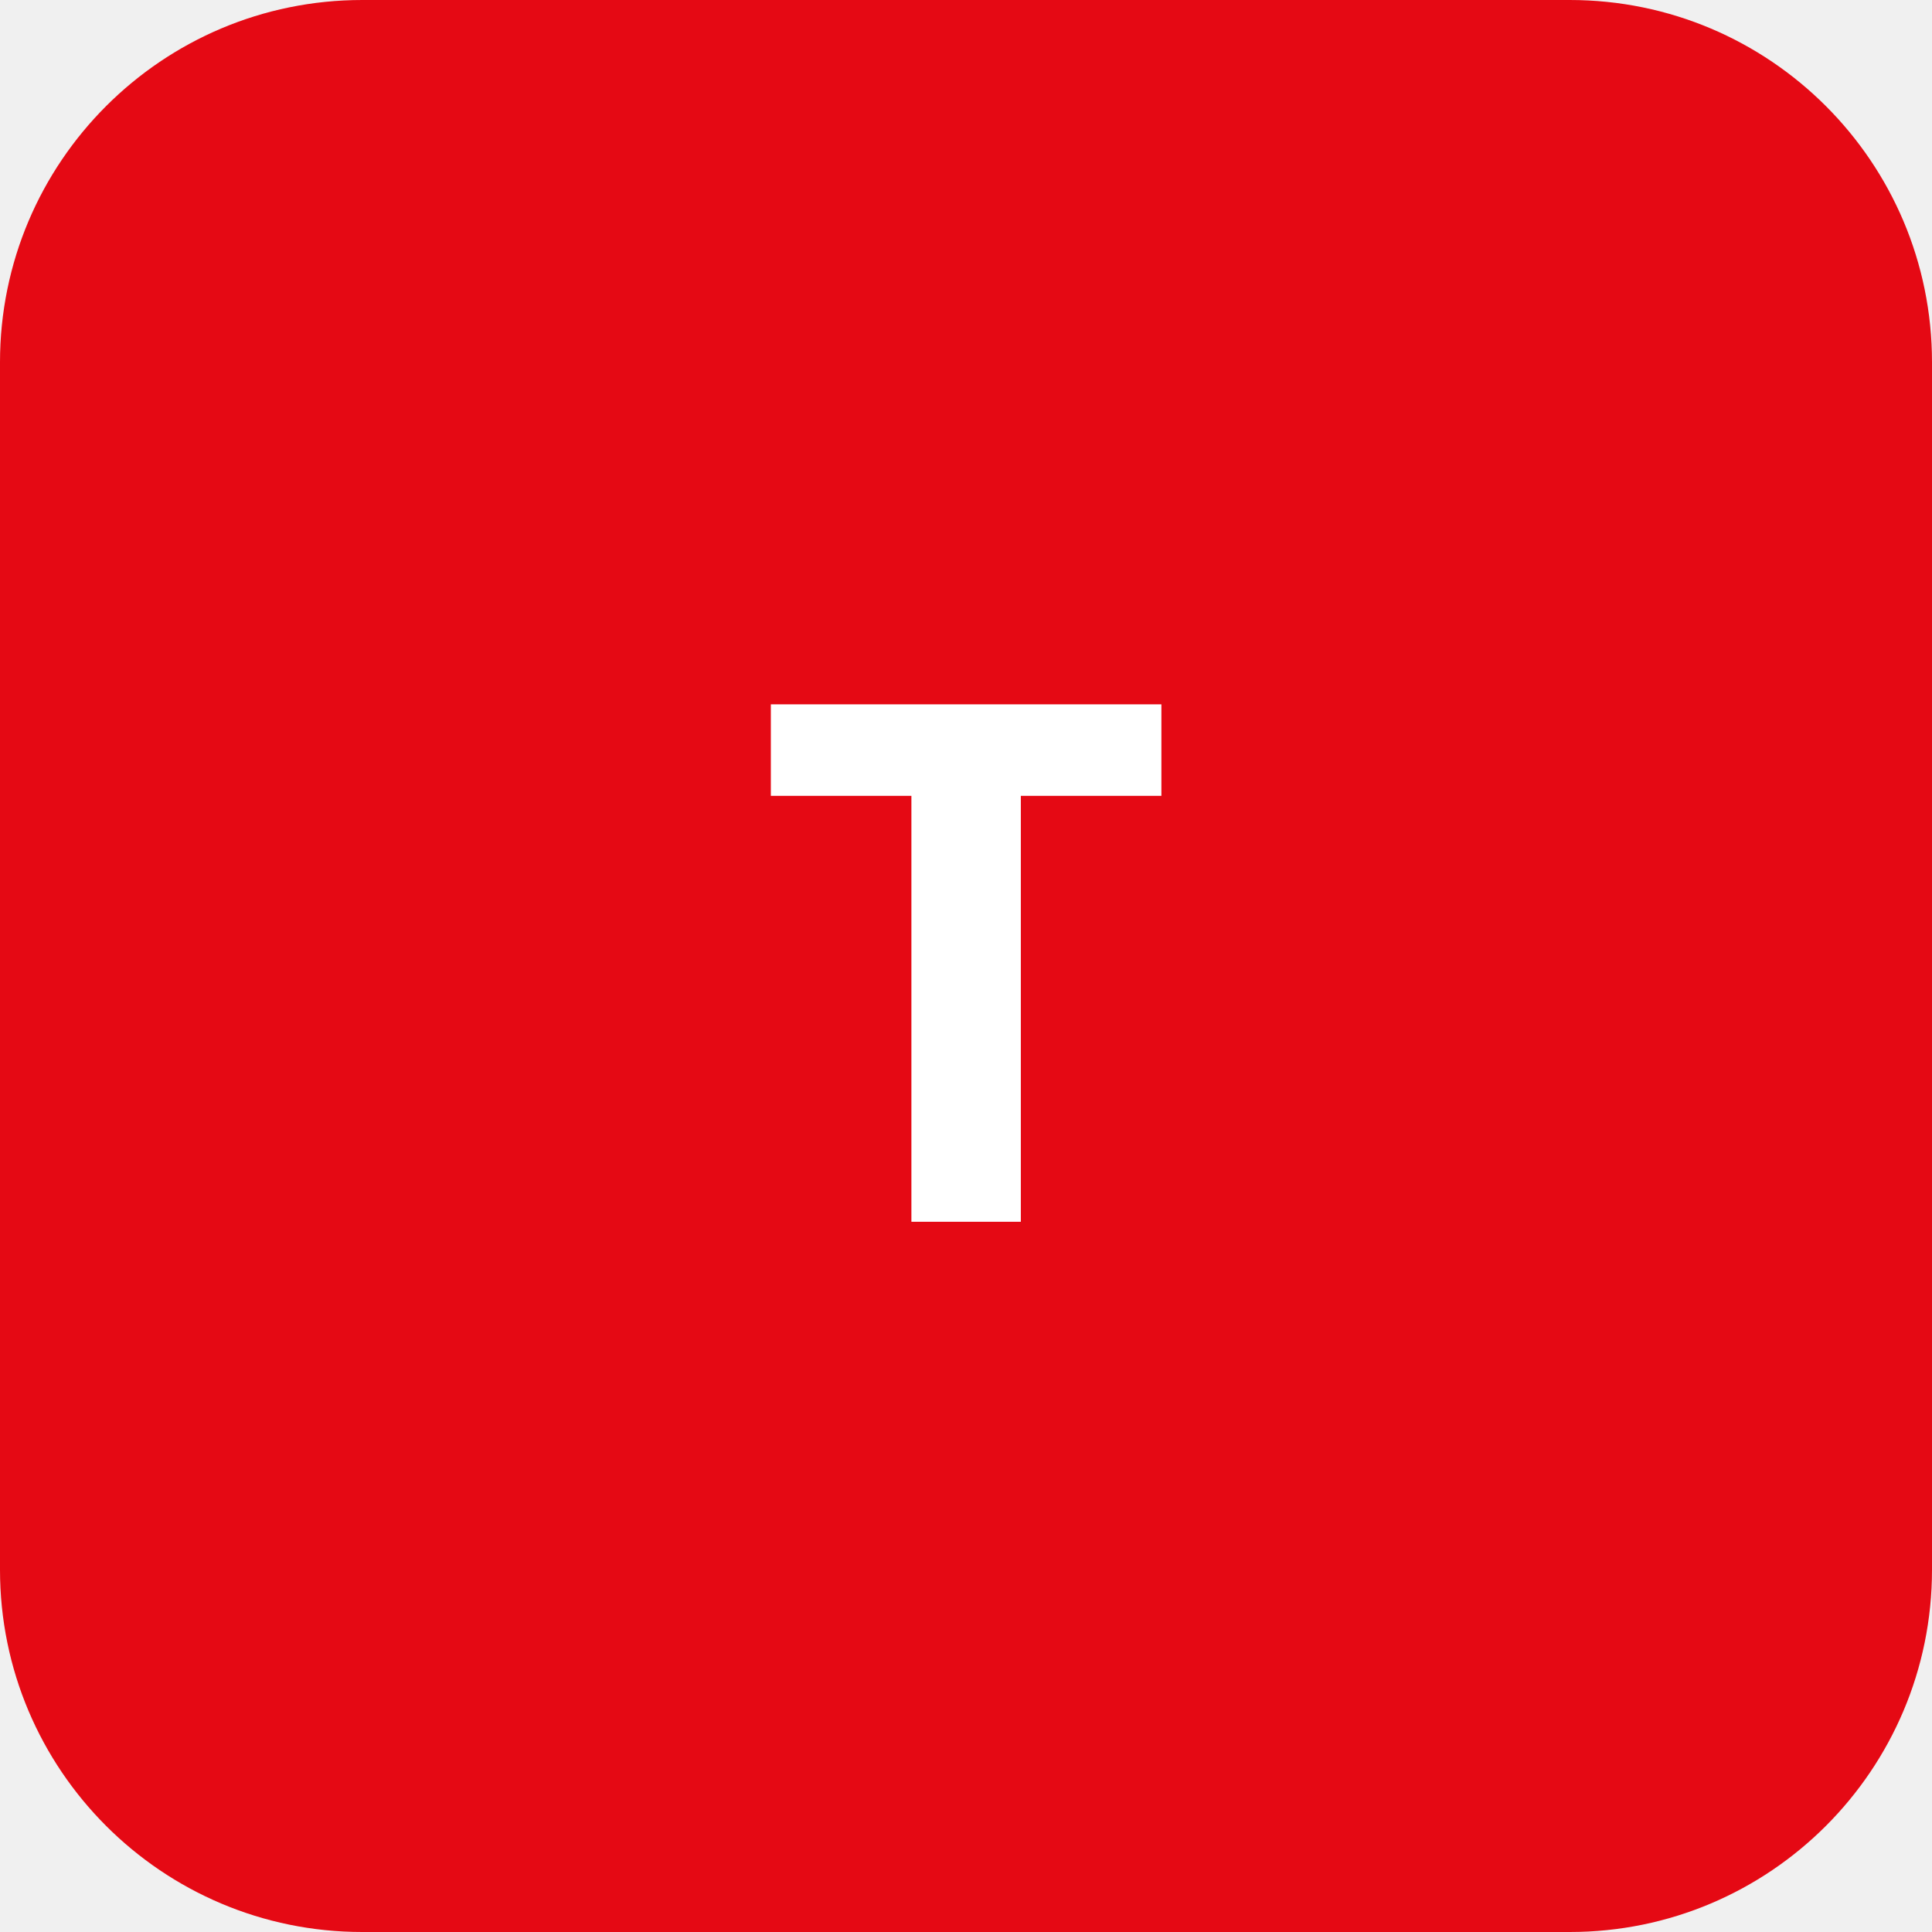
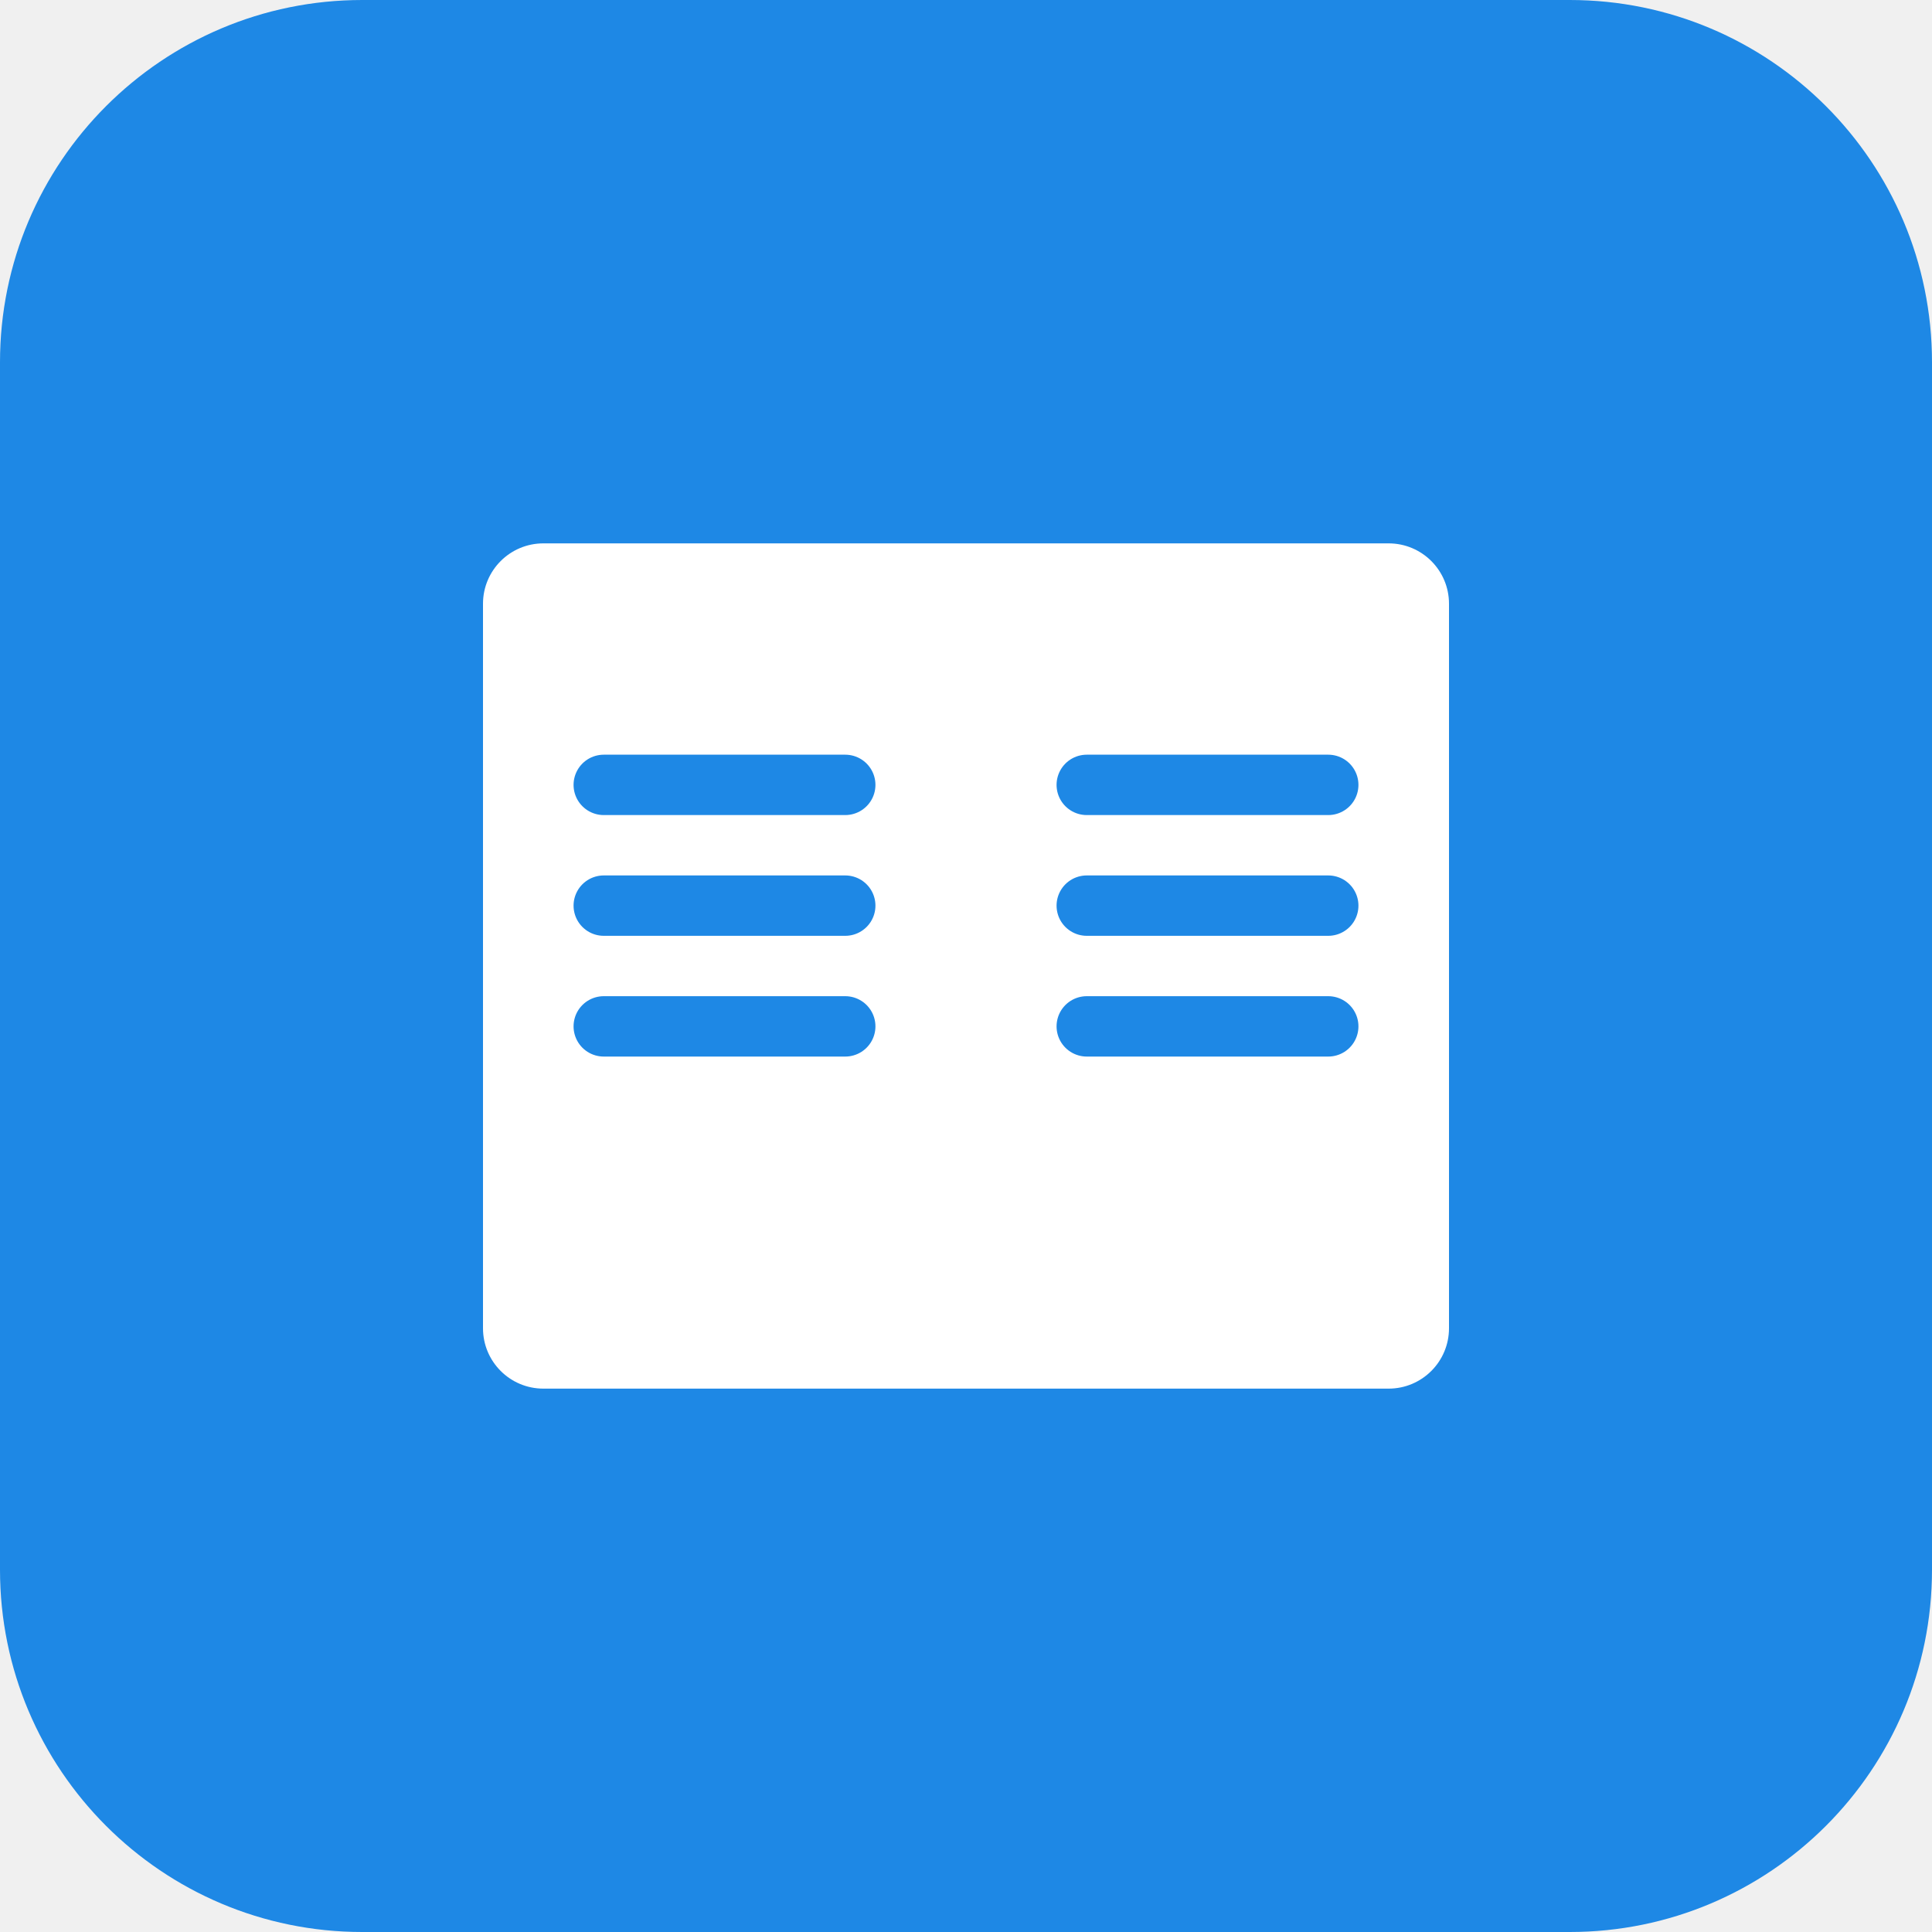
<svg xmlns="http://www.w3.org/2000/svg" width="64" height="64" viewBox="0 0 64 64" fill="none">
-   <rect width="64" height="64" rx="12" fill="#E50914" />
-   <text x="32" y="32" text-anchor="middle" dominant-baseline="middle" fill="white" font-family="system-ui" font-size="24" font-weight="bold">T</text>
+   <rect width="64" height="64" rx="12" fill="#1E88E5" />
+   <path d="M16 20C16 18.895 16.895 18 18 18H32V46H18C16.895 46 16 45.105 16 44V20Z" fill="white" />
+   <path d="M48 20C48 18.895 47.105 18 46 18H32V46H46C47.105 46 48 45.105 48 44V20Z" fill="white" />
+   <path d="M20 26H28M20 30H28M20 34H28" stroke="#1E88E5" stroke-width="2" stroke-linecap="round" />
+   <path d="M36 26H44M36 30H44M36 34H44" stroke="#1E88E5" stroke-width="2" stroke-linecap="round" />
</svg>
